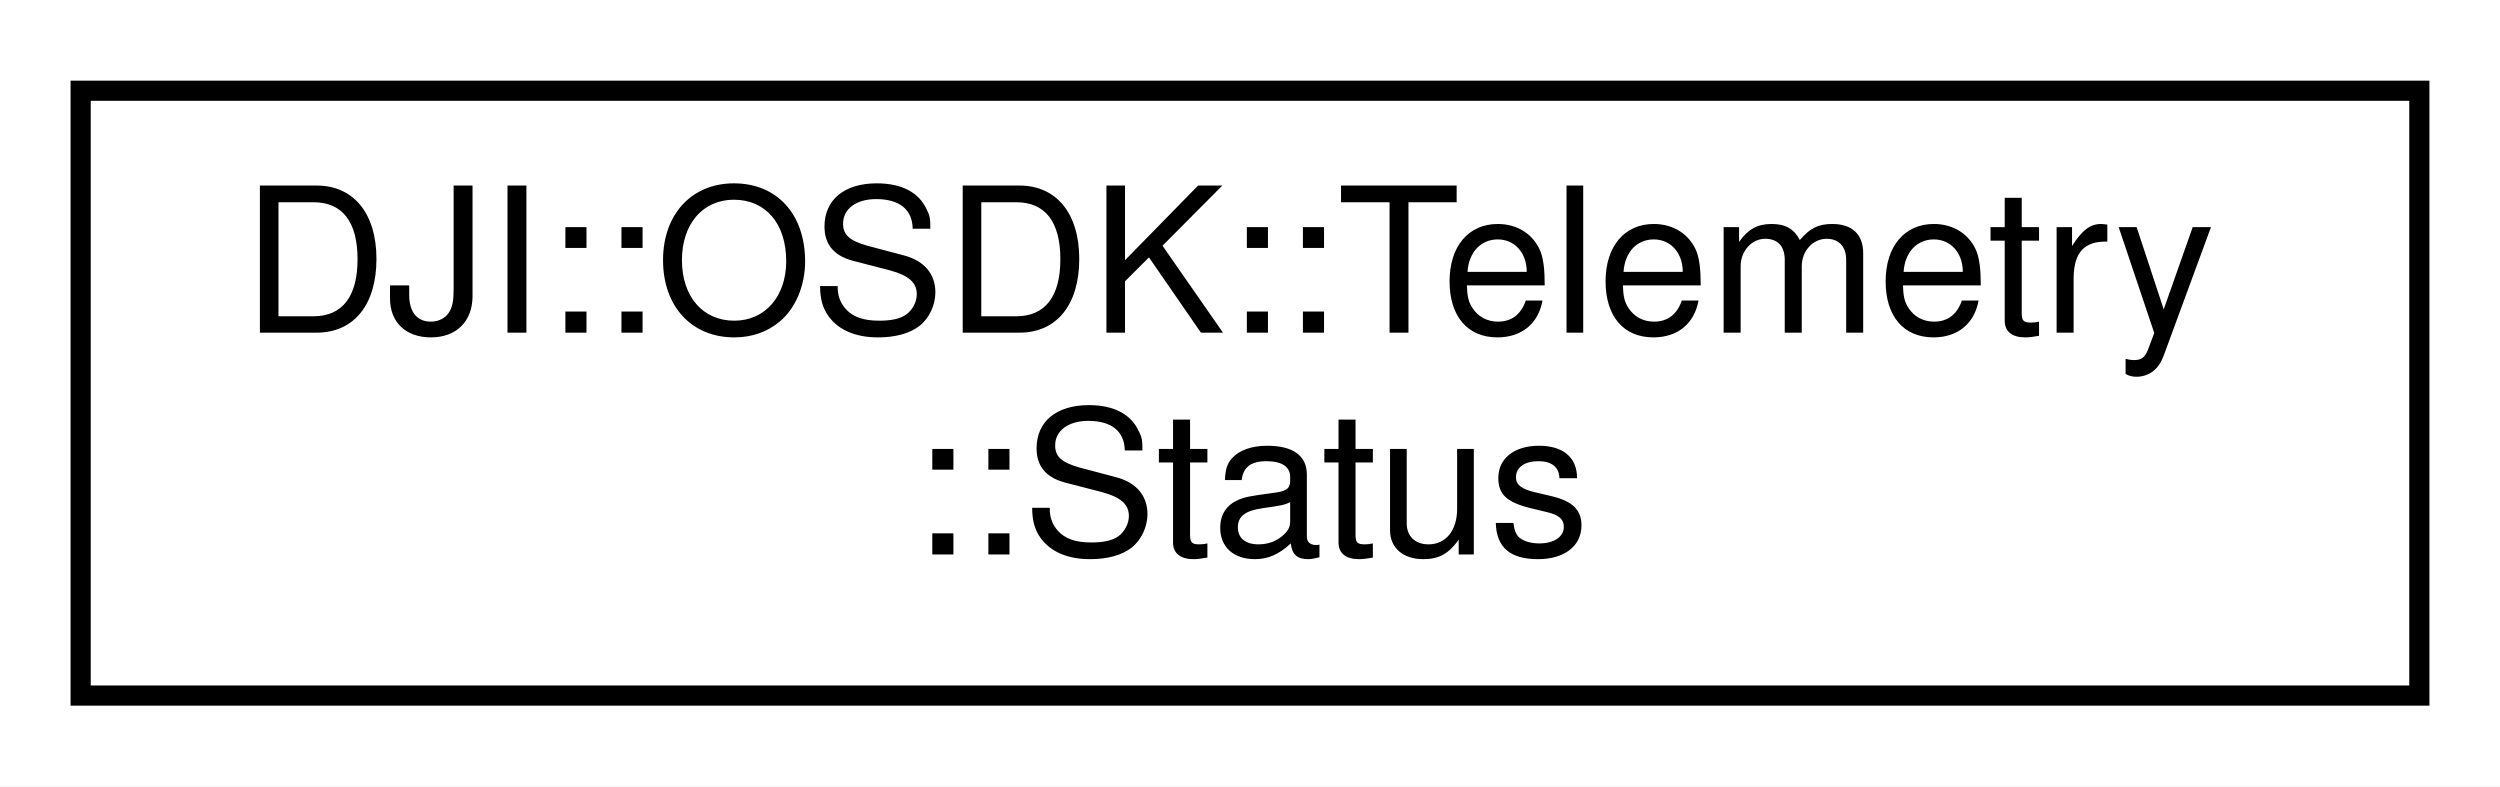
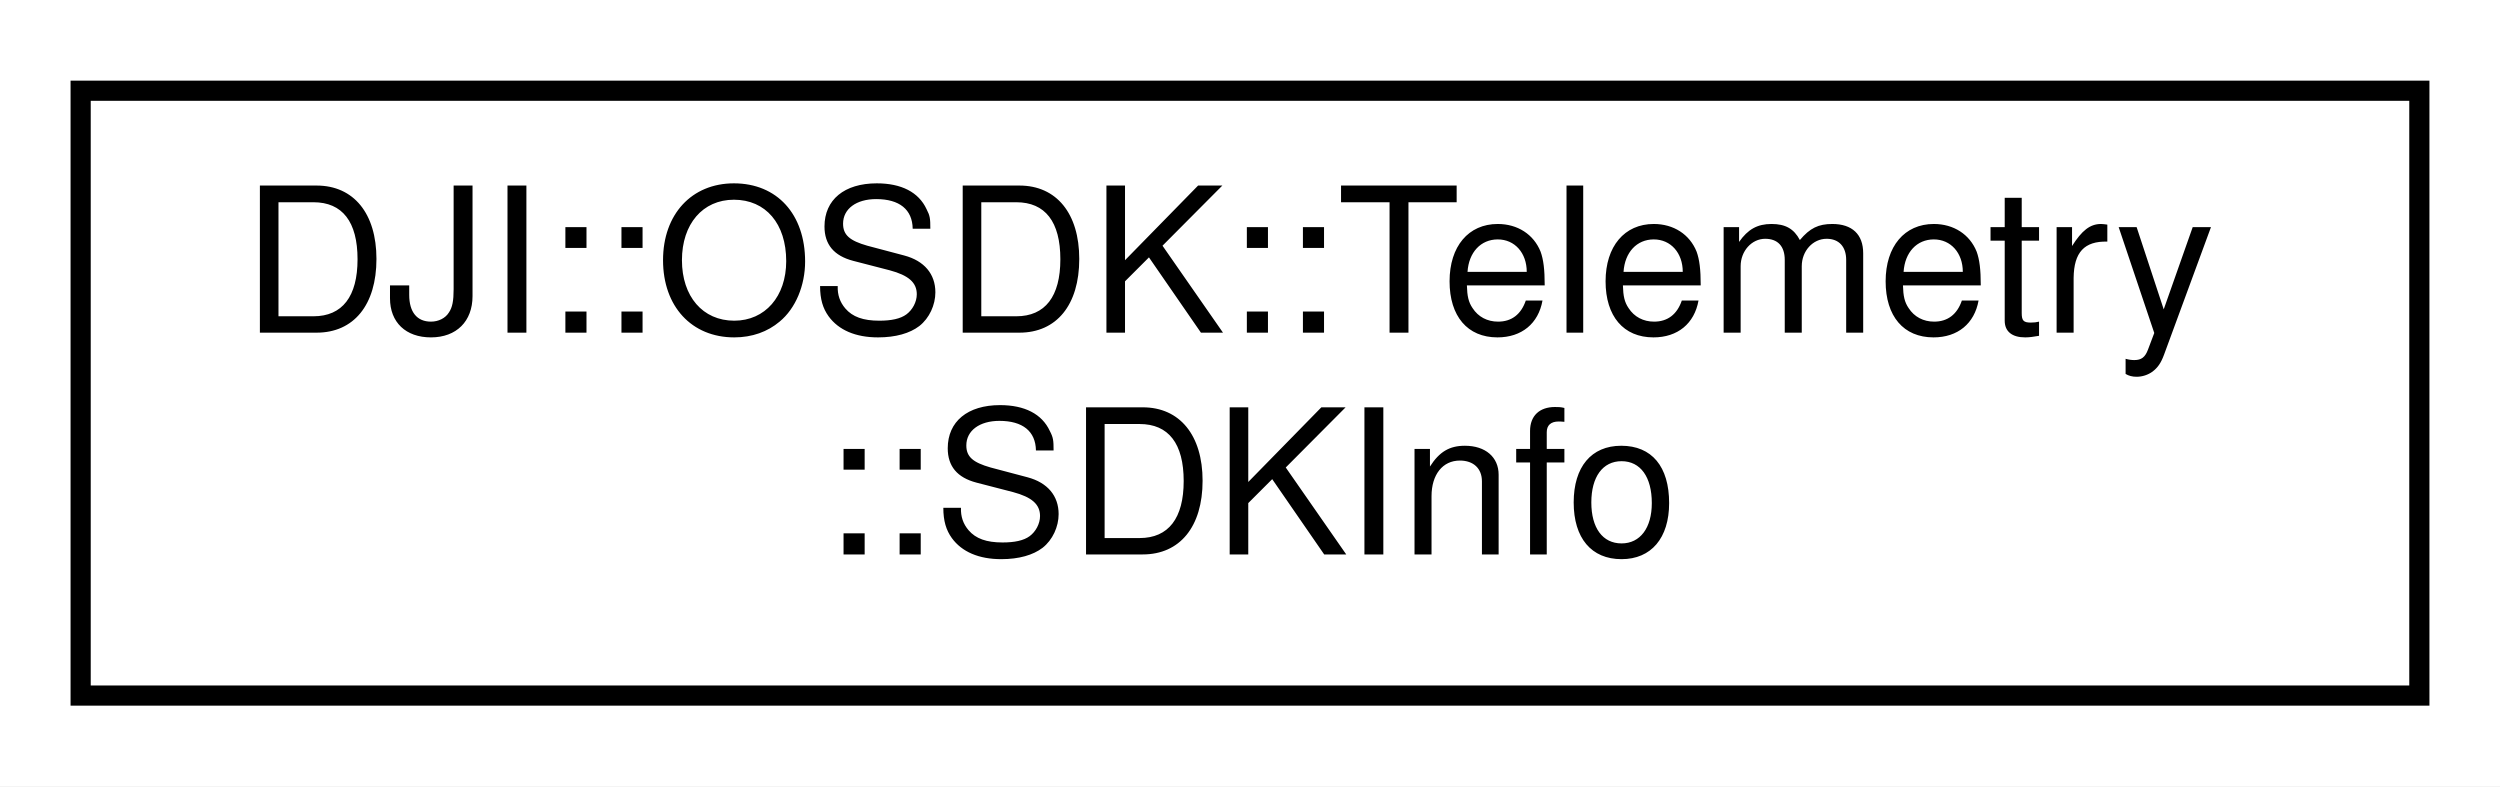
<svg xmlns="http://www.w3.org/2000/svg" xmlns:xlink="http://www.w3.org/1999/xlink" width="124pt" height="39pt" viewBox="0.00 0.00 124.00 39.00">
  <g id="graph0" class="graph" transform="scale(1 1) rotate(0) translate(4 35)">
    <polygon fill="white" stroke="none" points="-4,4 -4,-35 120,-35 120,4 -4,4" />
    <g id="node1" class="node">
      <g id="a_node1">
-         <a xlink:href="structDJI_1_1OSDK_1_1Telemetry_1_1Status.html" target="_top" xlink:title="struct for data broadcast, return flight status ">
+         <a xlink:href="structDJI_1_1OSDK_1_1Telemetry_1_1SDKInfo.html" target="_top" xlink:title="struct for TOPIC_CONTROL_DEVICE and data broadcast, return SDK info ">
          <polygon fill="white" stroke="black" points="-7.10543e-15,-0.5 -7.10543e-15,-30.5 116,-30.5 116,-0.5 -7.10543e-15,-0.5" />
          <text text-anchor="start" x="8" y="-18.5" font-family="Helvetica,sans-Serif" font-size="10.00">DJI::OSDK::Telemetry</text>
-           <text text-anchor="middle" x="58" y="-7.5" font-family="Helvetica,sans-Serif" font-size="10.00">::Status</text>
+           <text text-anchor="middle" x="58" y="-7.5" font-family="Helvetica,sans-Serif" font-size="10.00">::SDKInfo</text>
        </a>
      </g>
    </g>
  </g>
</svg>
